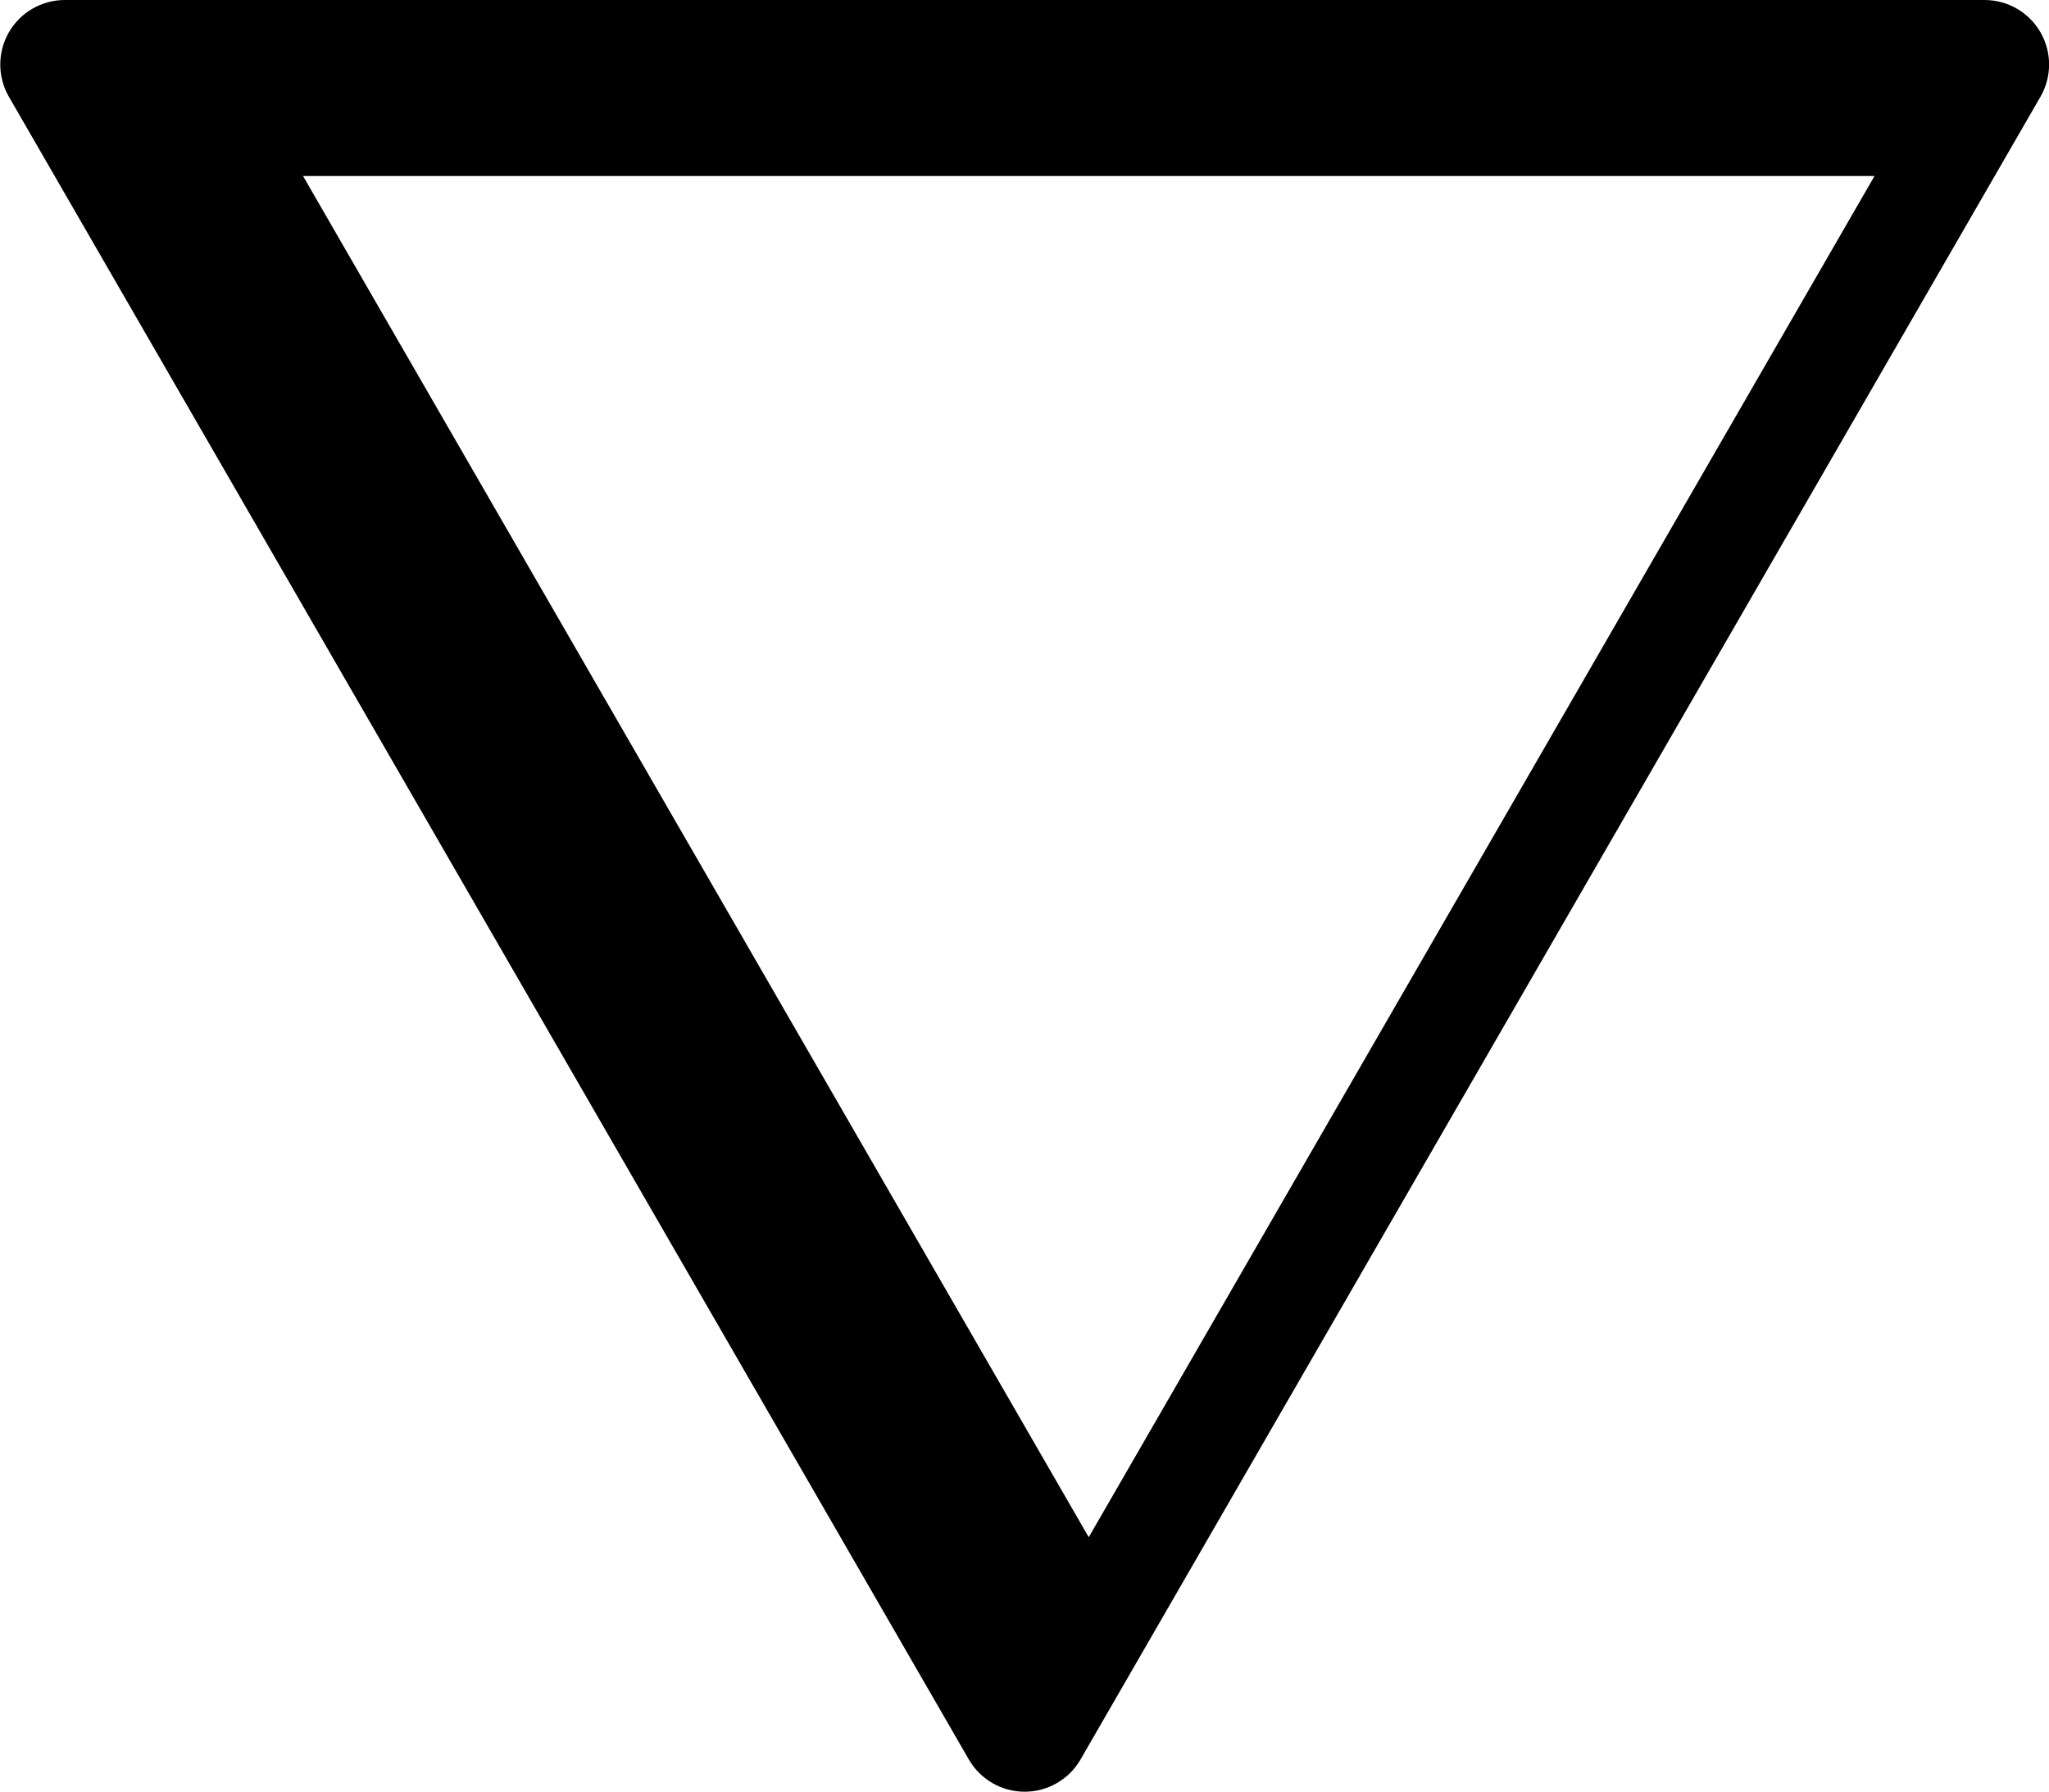
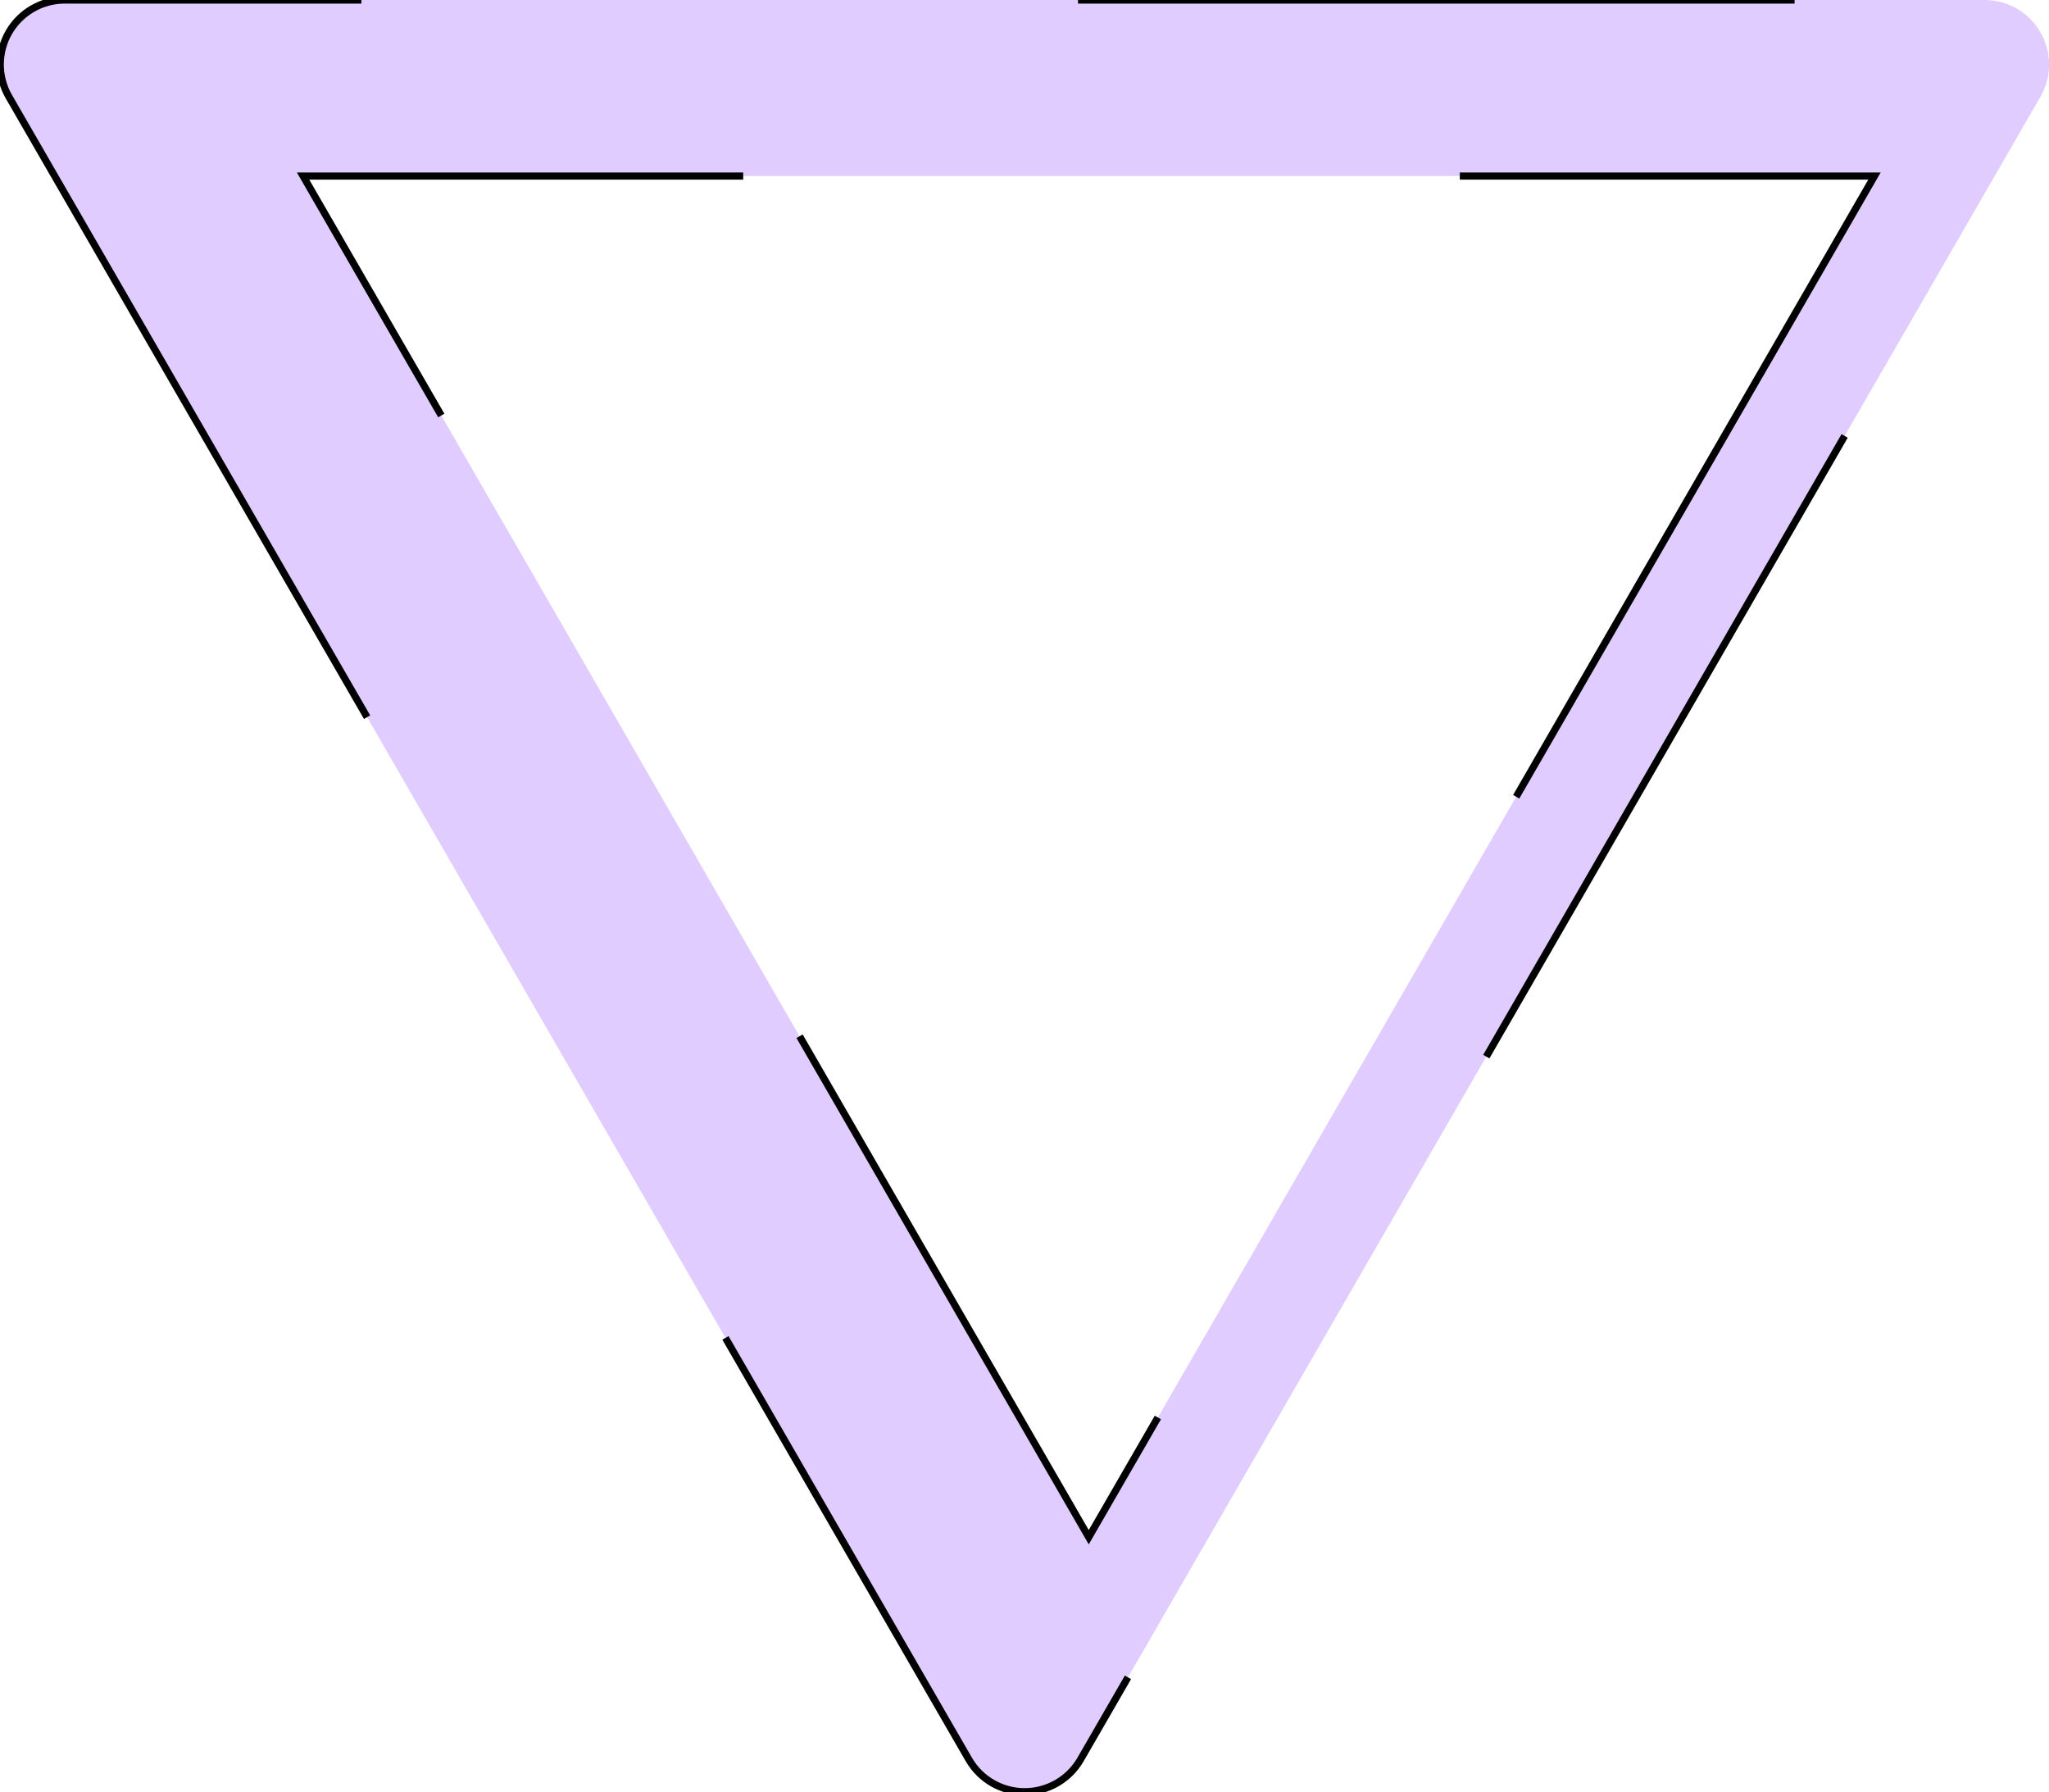
<svg xmlns="http://www.w3.org/2000/svg" id="water" viewBox="0 0 285.93 250">
+   <defs>
+     <style>
+ 			*{
+ 			margin:0px;
+ 			padding:0px;
+ 			}
+ 
+ 			svg{
+ 			background-color:#1e093d;
+ 			padding-top:15vh;
+ 			padding-right:10vw;
+ 			height: 500px;
+ 			}
+ 
+ 			path {
+ 			fill:#e0ccff;
+ 			width: 100px;
+ 			animation: animate 5s linear forwards;
+ 			stroke: black;
+ 			stroke-dasharray: 100;
+ 			}
+ 
+ 			@keyframes animate {
+ 			0% {
+ 				stroke-dashoffset: 800;
+ 				stroke:yellow;
+ 				stroke-width:10px;
+ 				fill-opacity: .6;
+         	}
+ 
+        		33% {
+        			stroke-dashoffset: 400;
+        			transform: rotateX(45deg);
+        			stroke:red;
+ 				stroke-width:10px;
+ 				fill-opacity: .7;
+         	}
+ 
+         	66% {
+         		transform: rotateX(-45deg);
+         		stroke-dashoffset: 0;
+         		stroke:blue;
+ 				stroke-width:10px;
+ 				fill-opacity:.8;
+         	}	
+         
+         	100% {
+ 
+         		stroke:purple;
+         		fill-opacity: 1;
+ 				
+         	}
+ 
+     </style>
+   </defs>
  <path d="M1.22,13.46l134,232.06a9,9,0,0,0,15.54,0l134-232.06A9,9,0,0,0,276.94,0H9A9,9,0,0,0,1.22,13.46ZM261.58,24.56,151.93,214.47,42.29,24.56Z" />
</svg>
